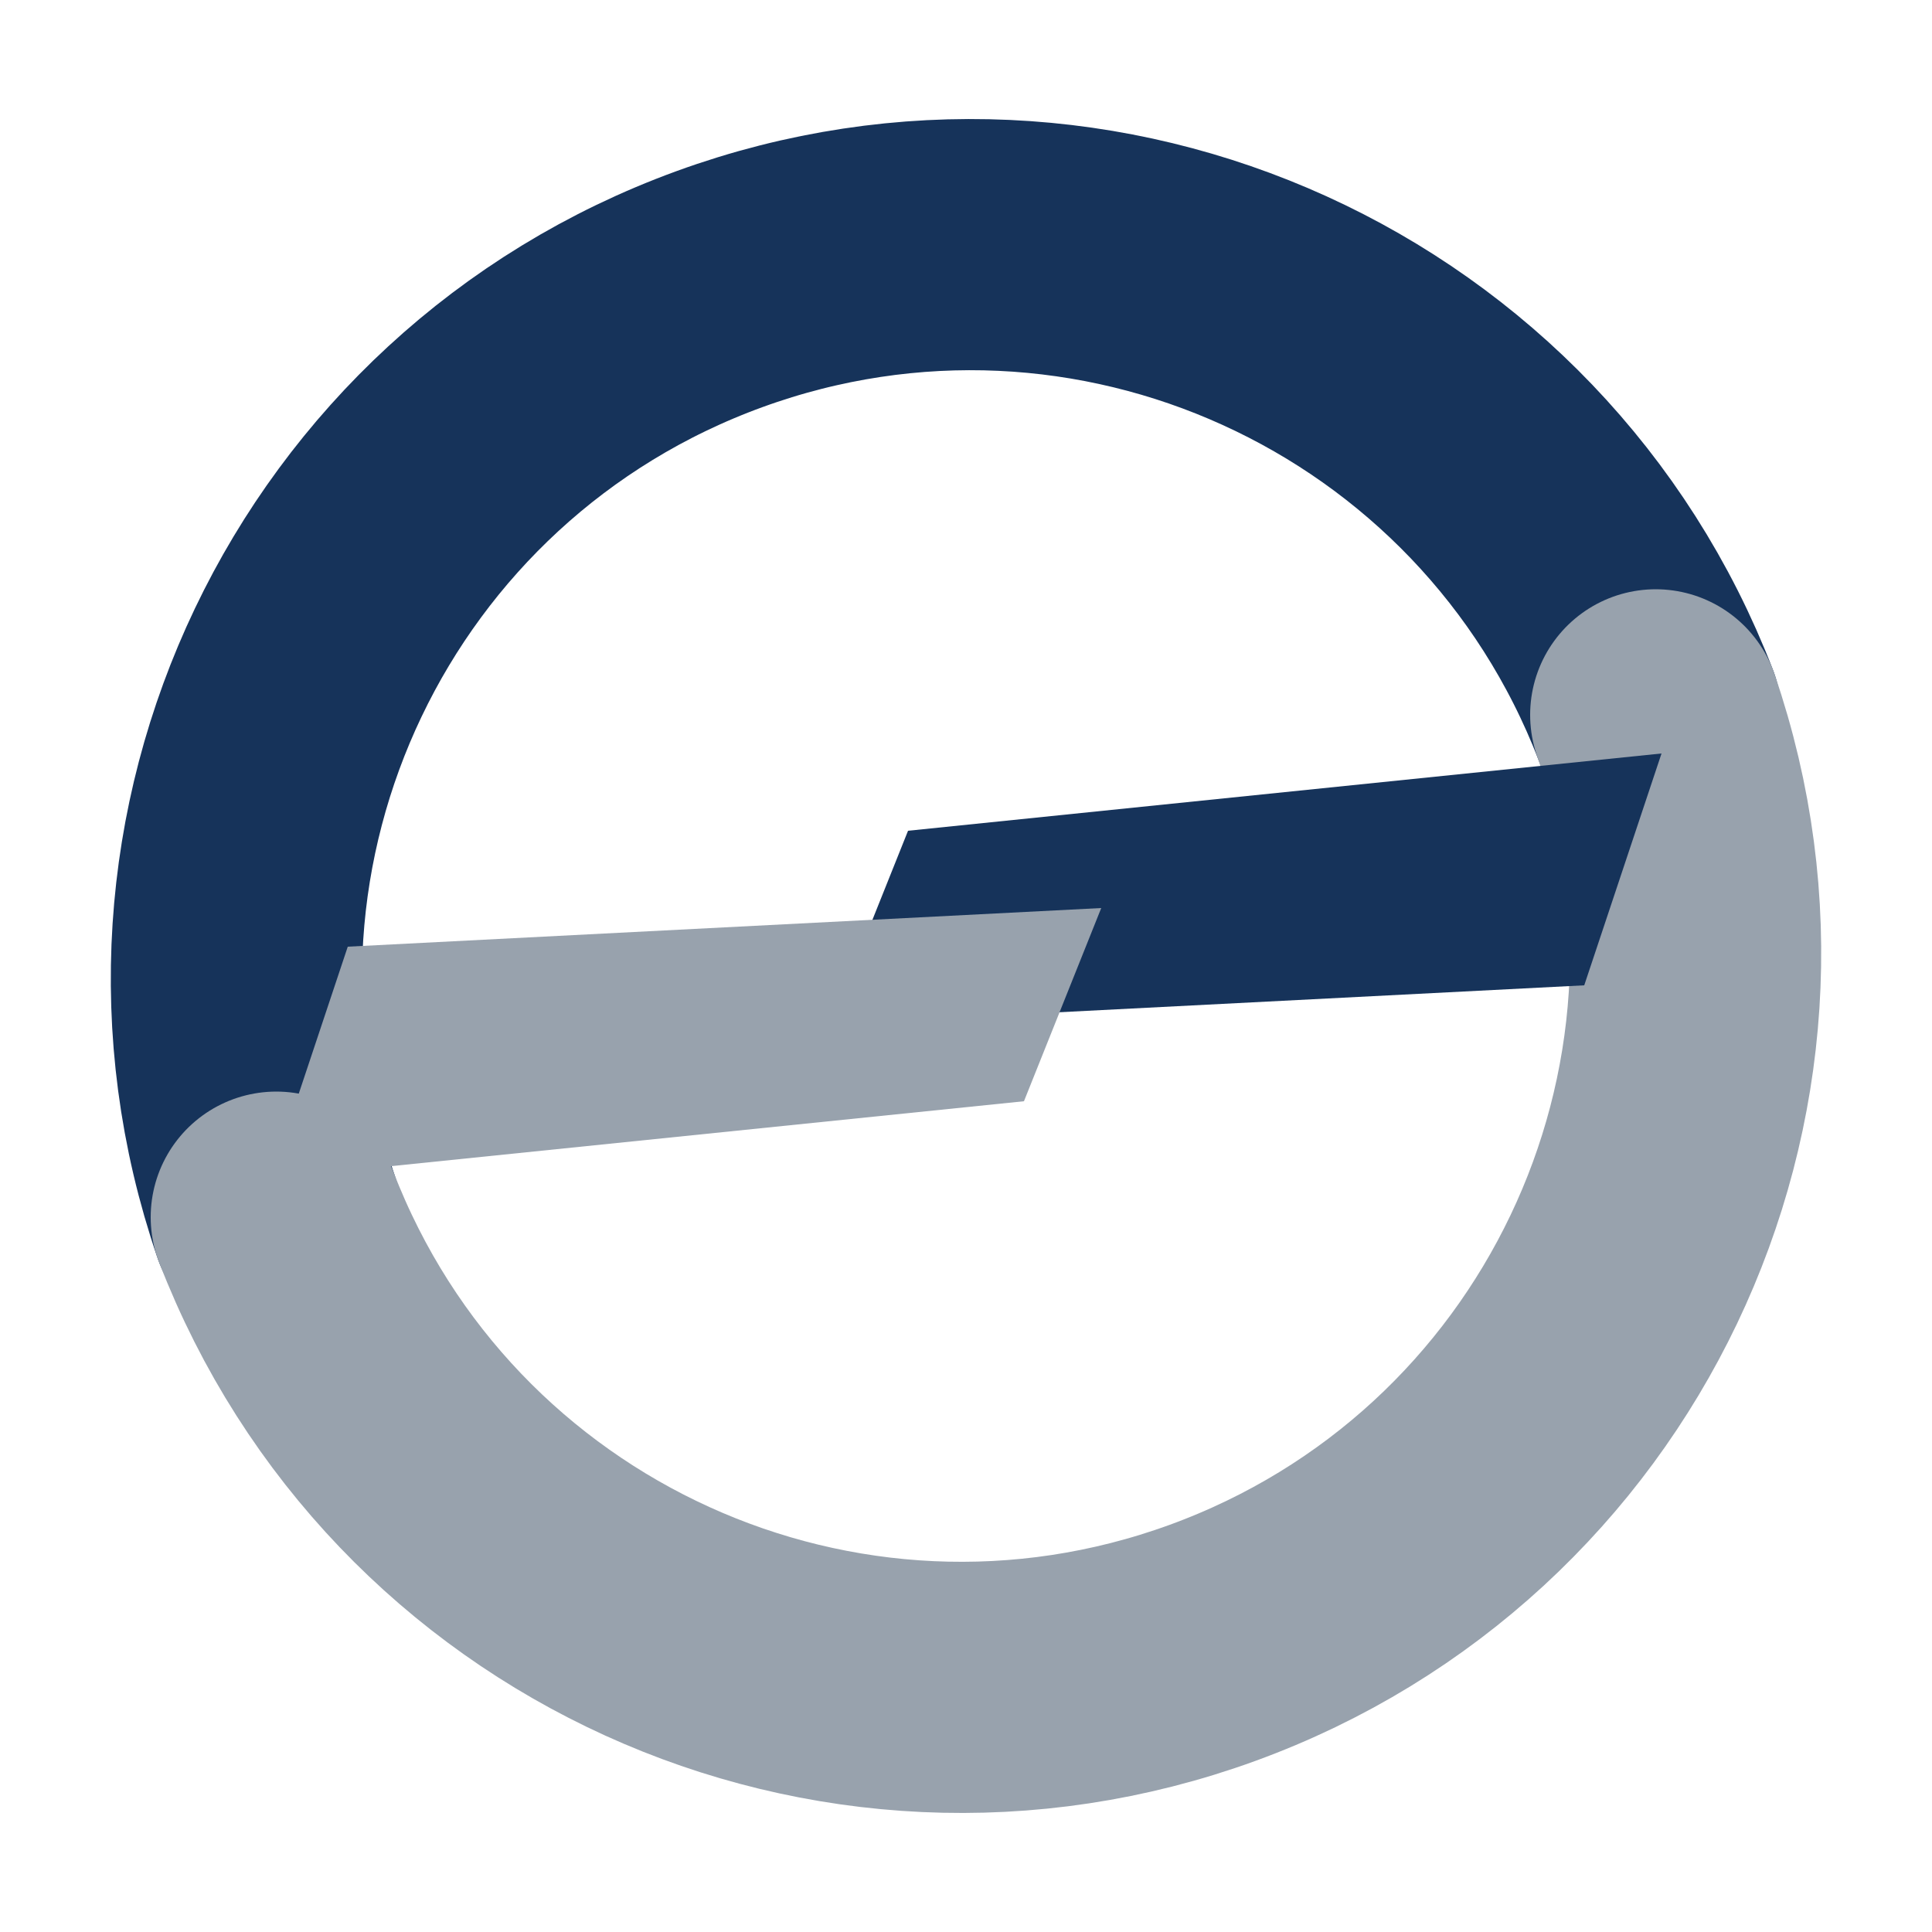
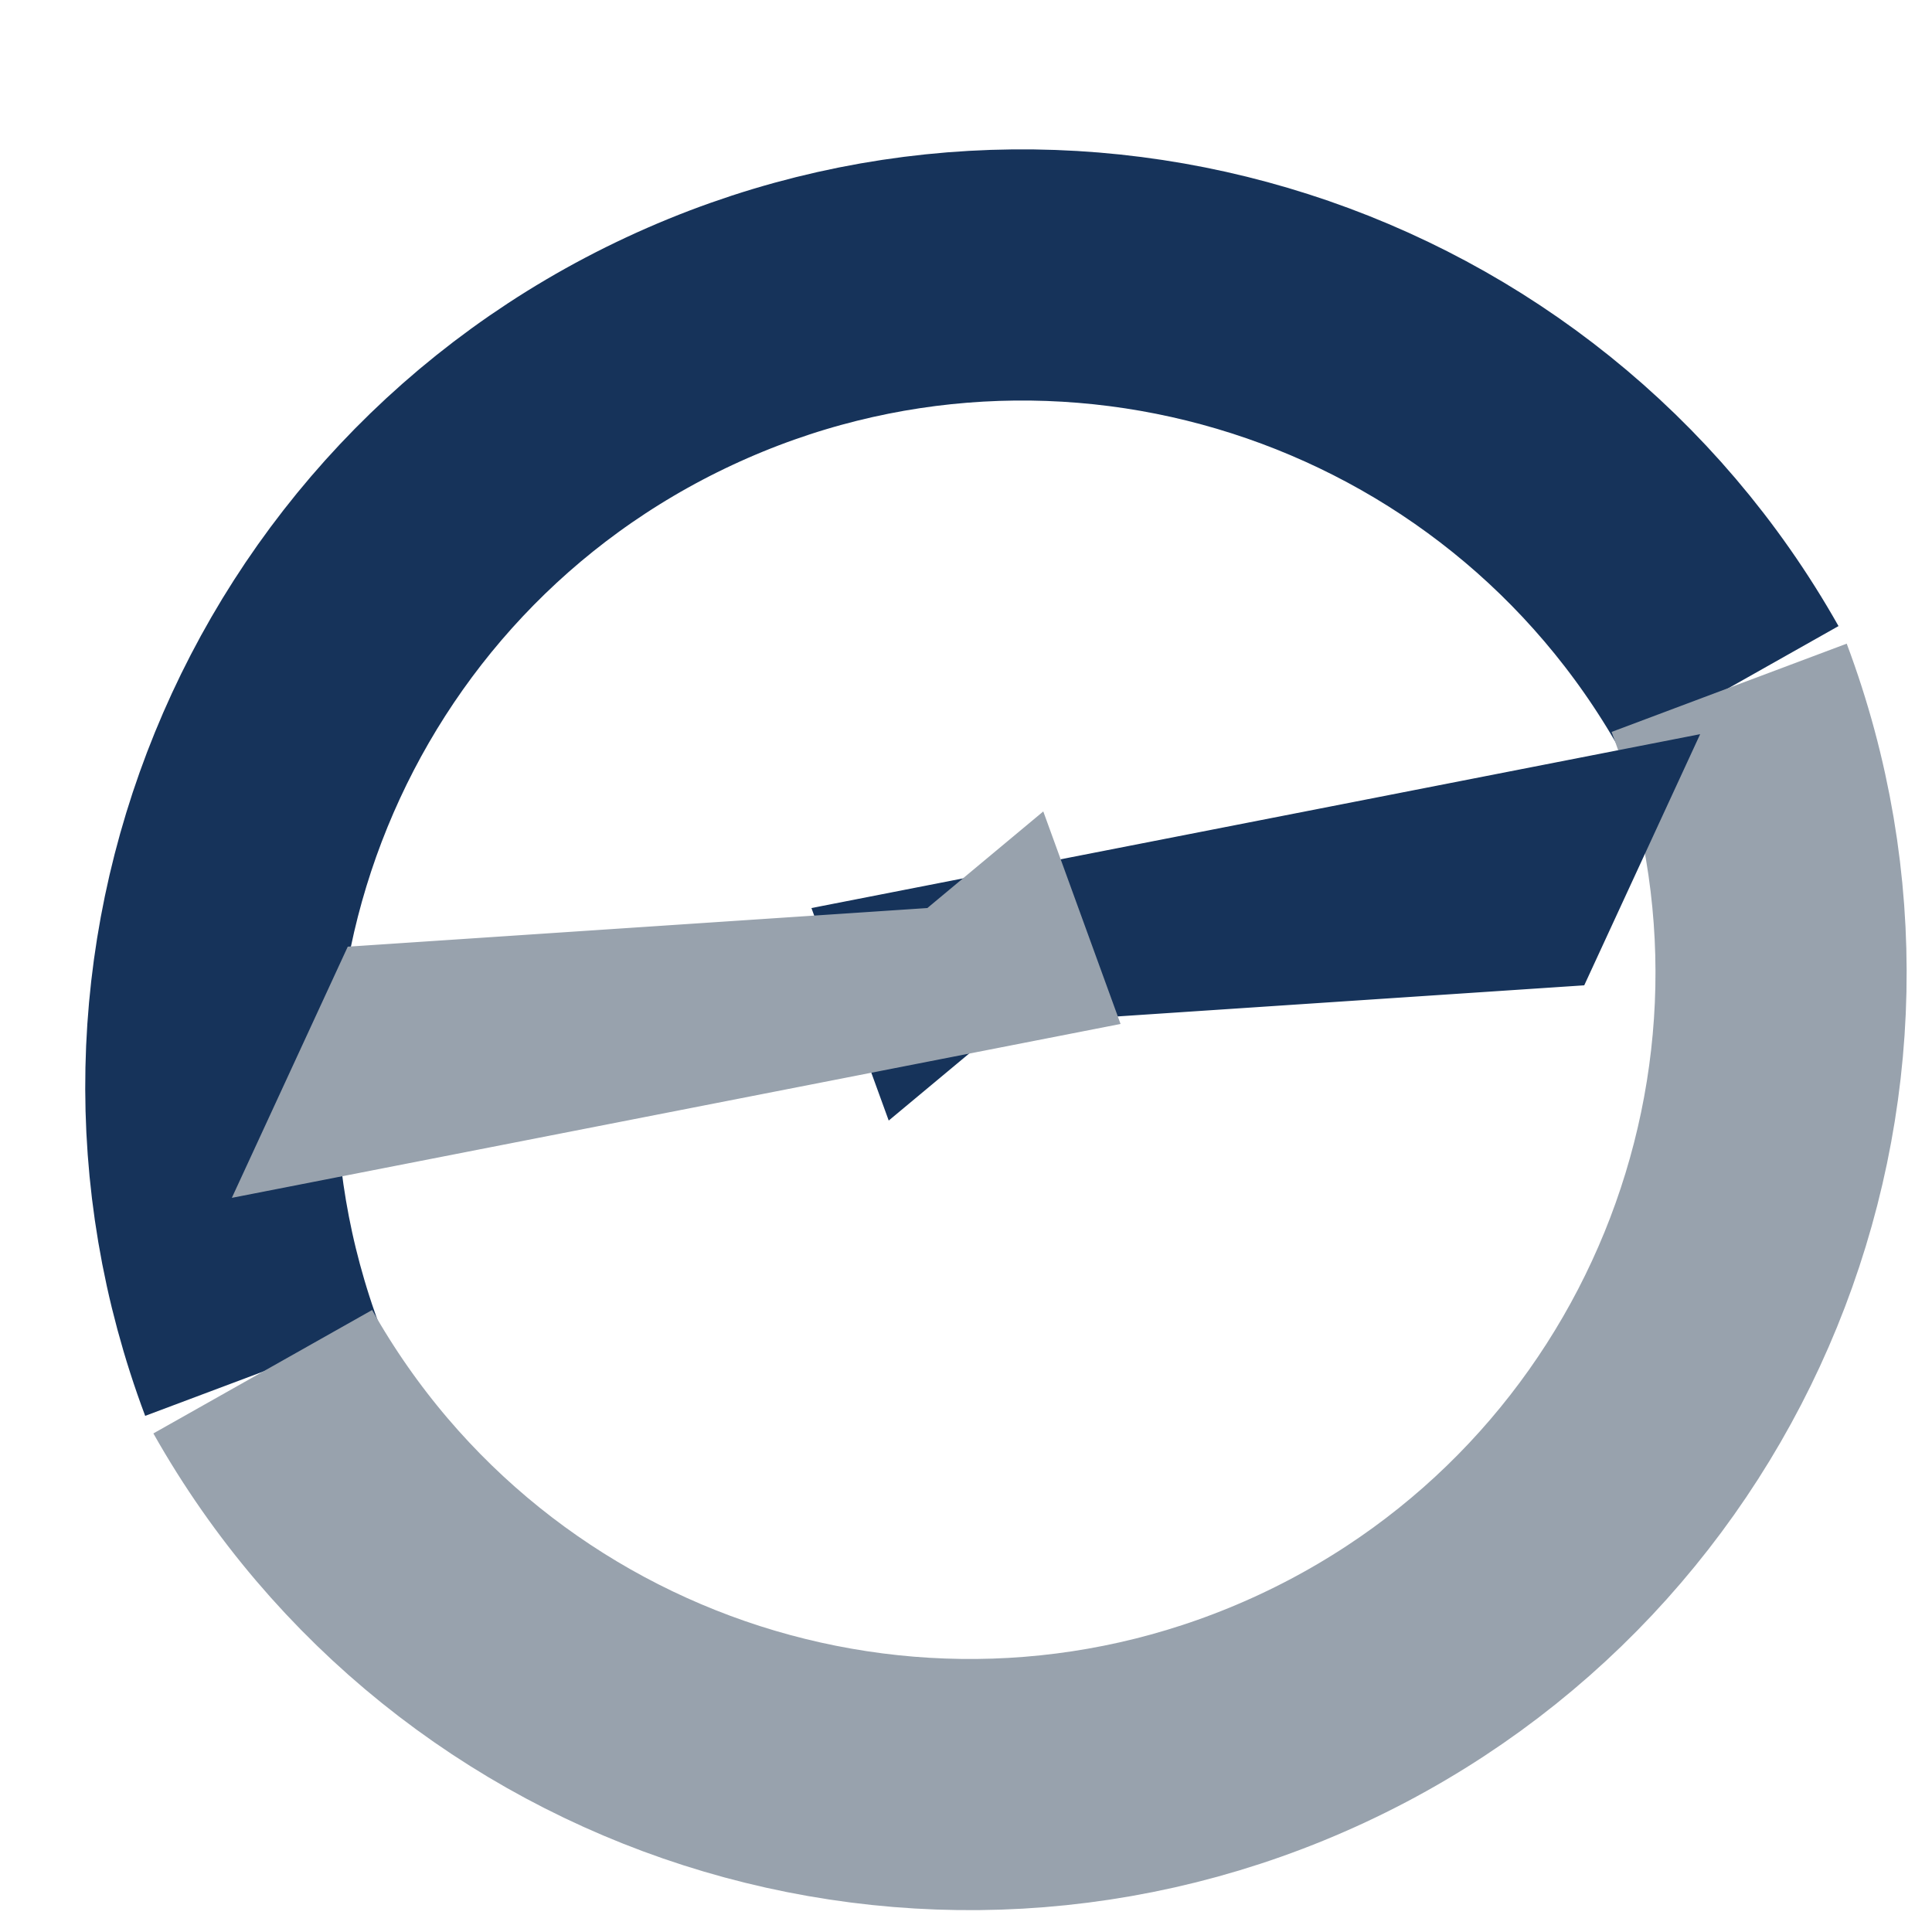
<svg xmlns="http://www.w3.org/2000/svg" viewBox="0 0 100 100" role="img" aria-label="Concord Trade">
-   <path d="M14.3 63 A38 38 0 0 1 85.7 37" fill="none" stroke="#16335a" stroke-width="13" stroke-linecap="round" />
-   <path d="M85.7 37 A38 38 0 0 1 14.3 63" fill="none" stroke="#98a2ad" stroke-width="13" stroke-linecap="round" />
-   <path d="M47 43 L86 39 L82 51 L43 53 Z" fill="#16335a" />
-   <path d="M53 57 L14 61 L18 49 L57 47 Z" fill="#98a2ad" />
+   <path d="M13.6 71 A42 42 0 0 1 89.5 35.6" fill="none" stroke="#16335a" stroke-width="13" />
+   <path d="M89.5 35.6 A42 42 0 0 1 13.6 71" fill="none" stroke="#98a2ad" stroke-width="13" />
+   <path d="M42 47 L88 38 L82 51 L52 53 L46 58 Z" fill="#16335a" />
+   <path d="M58 53 L12 62 L18 49 L48 47 L54 42 Z" fill="#98a2ad" />
</svg>
